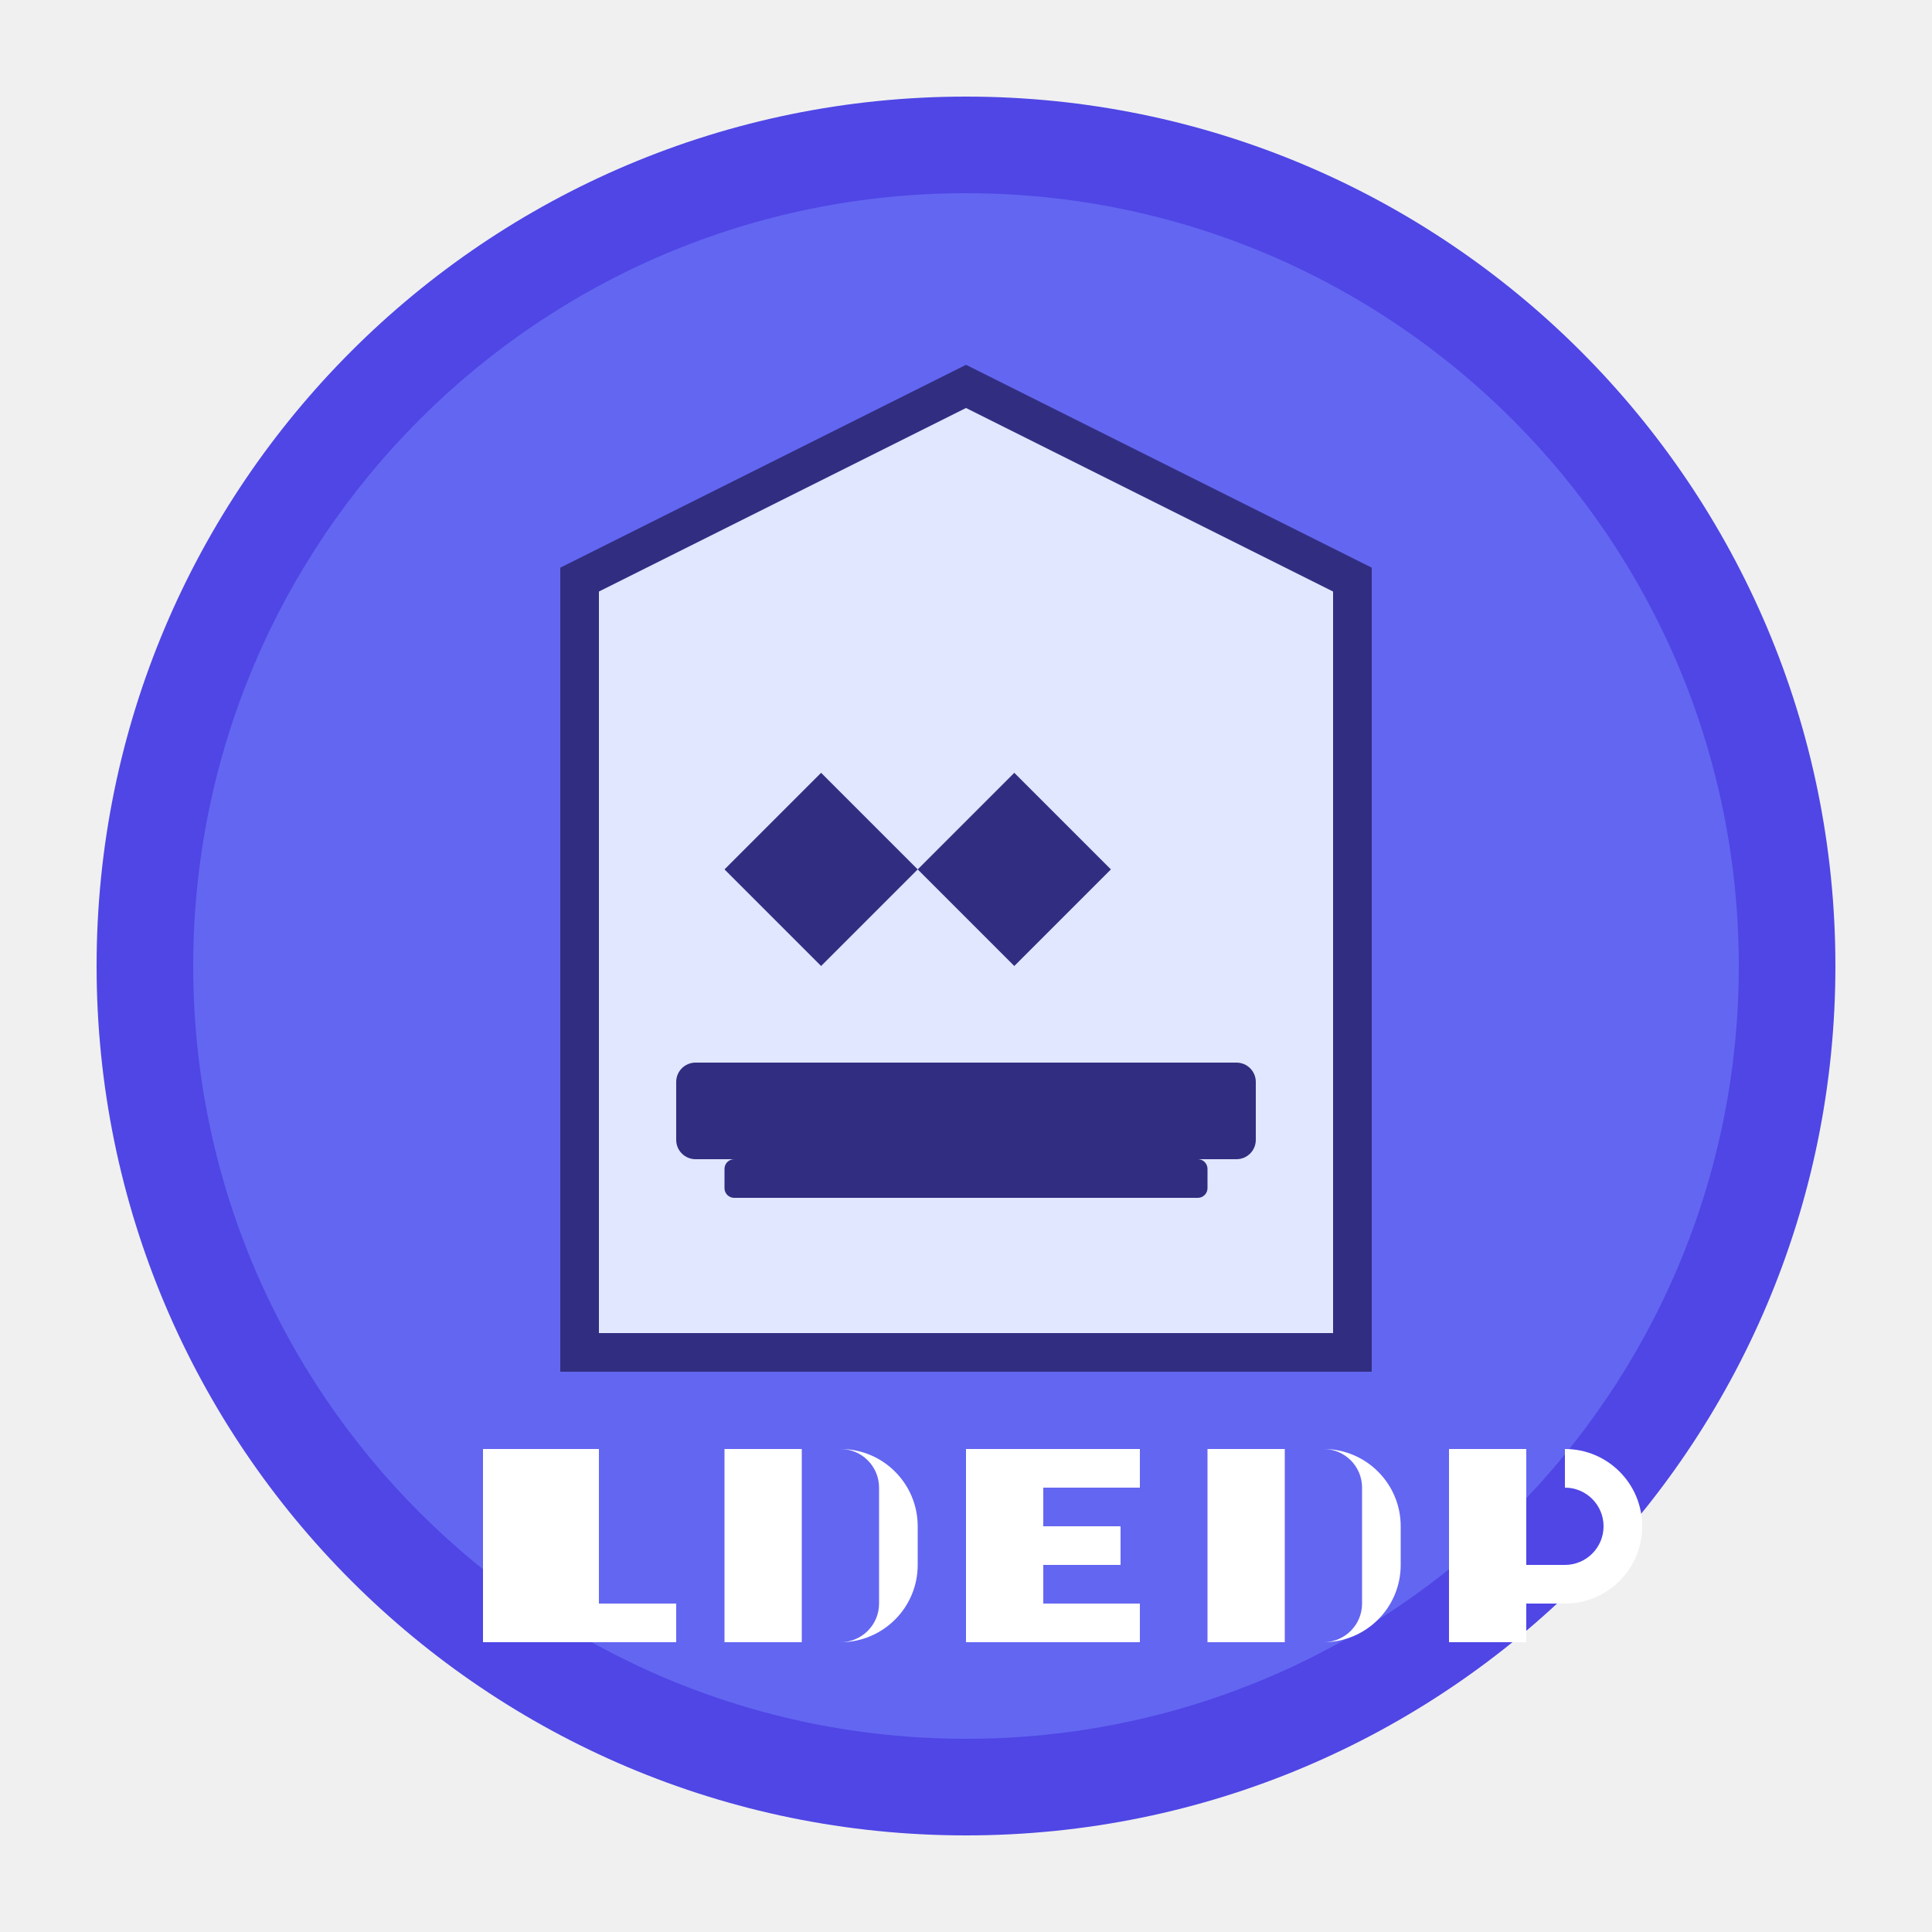
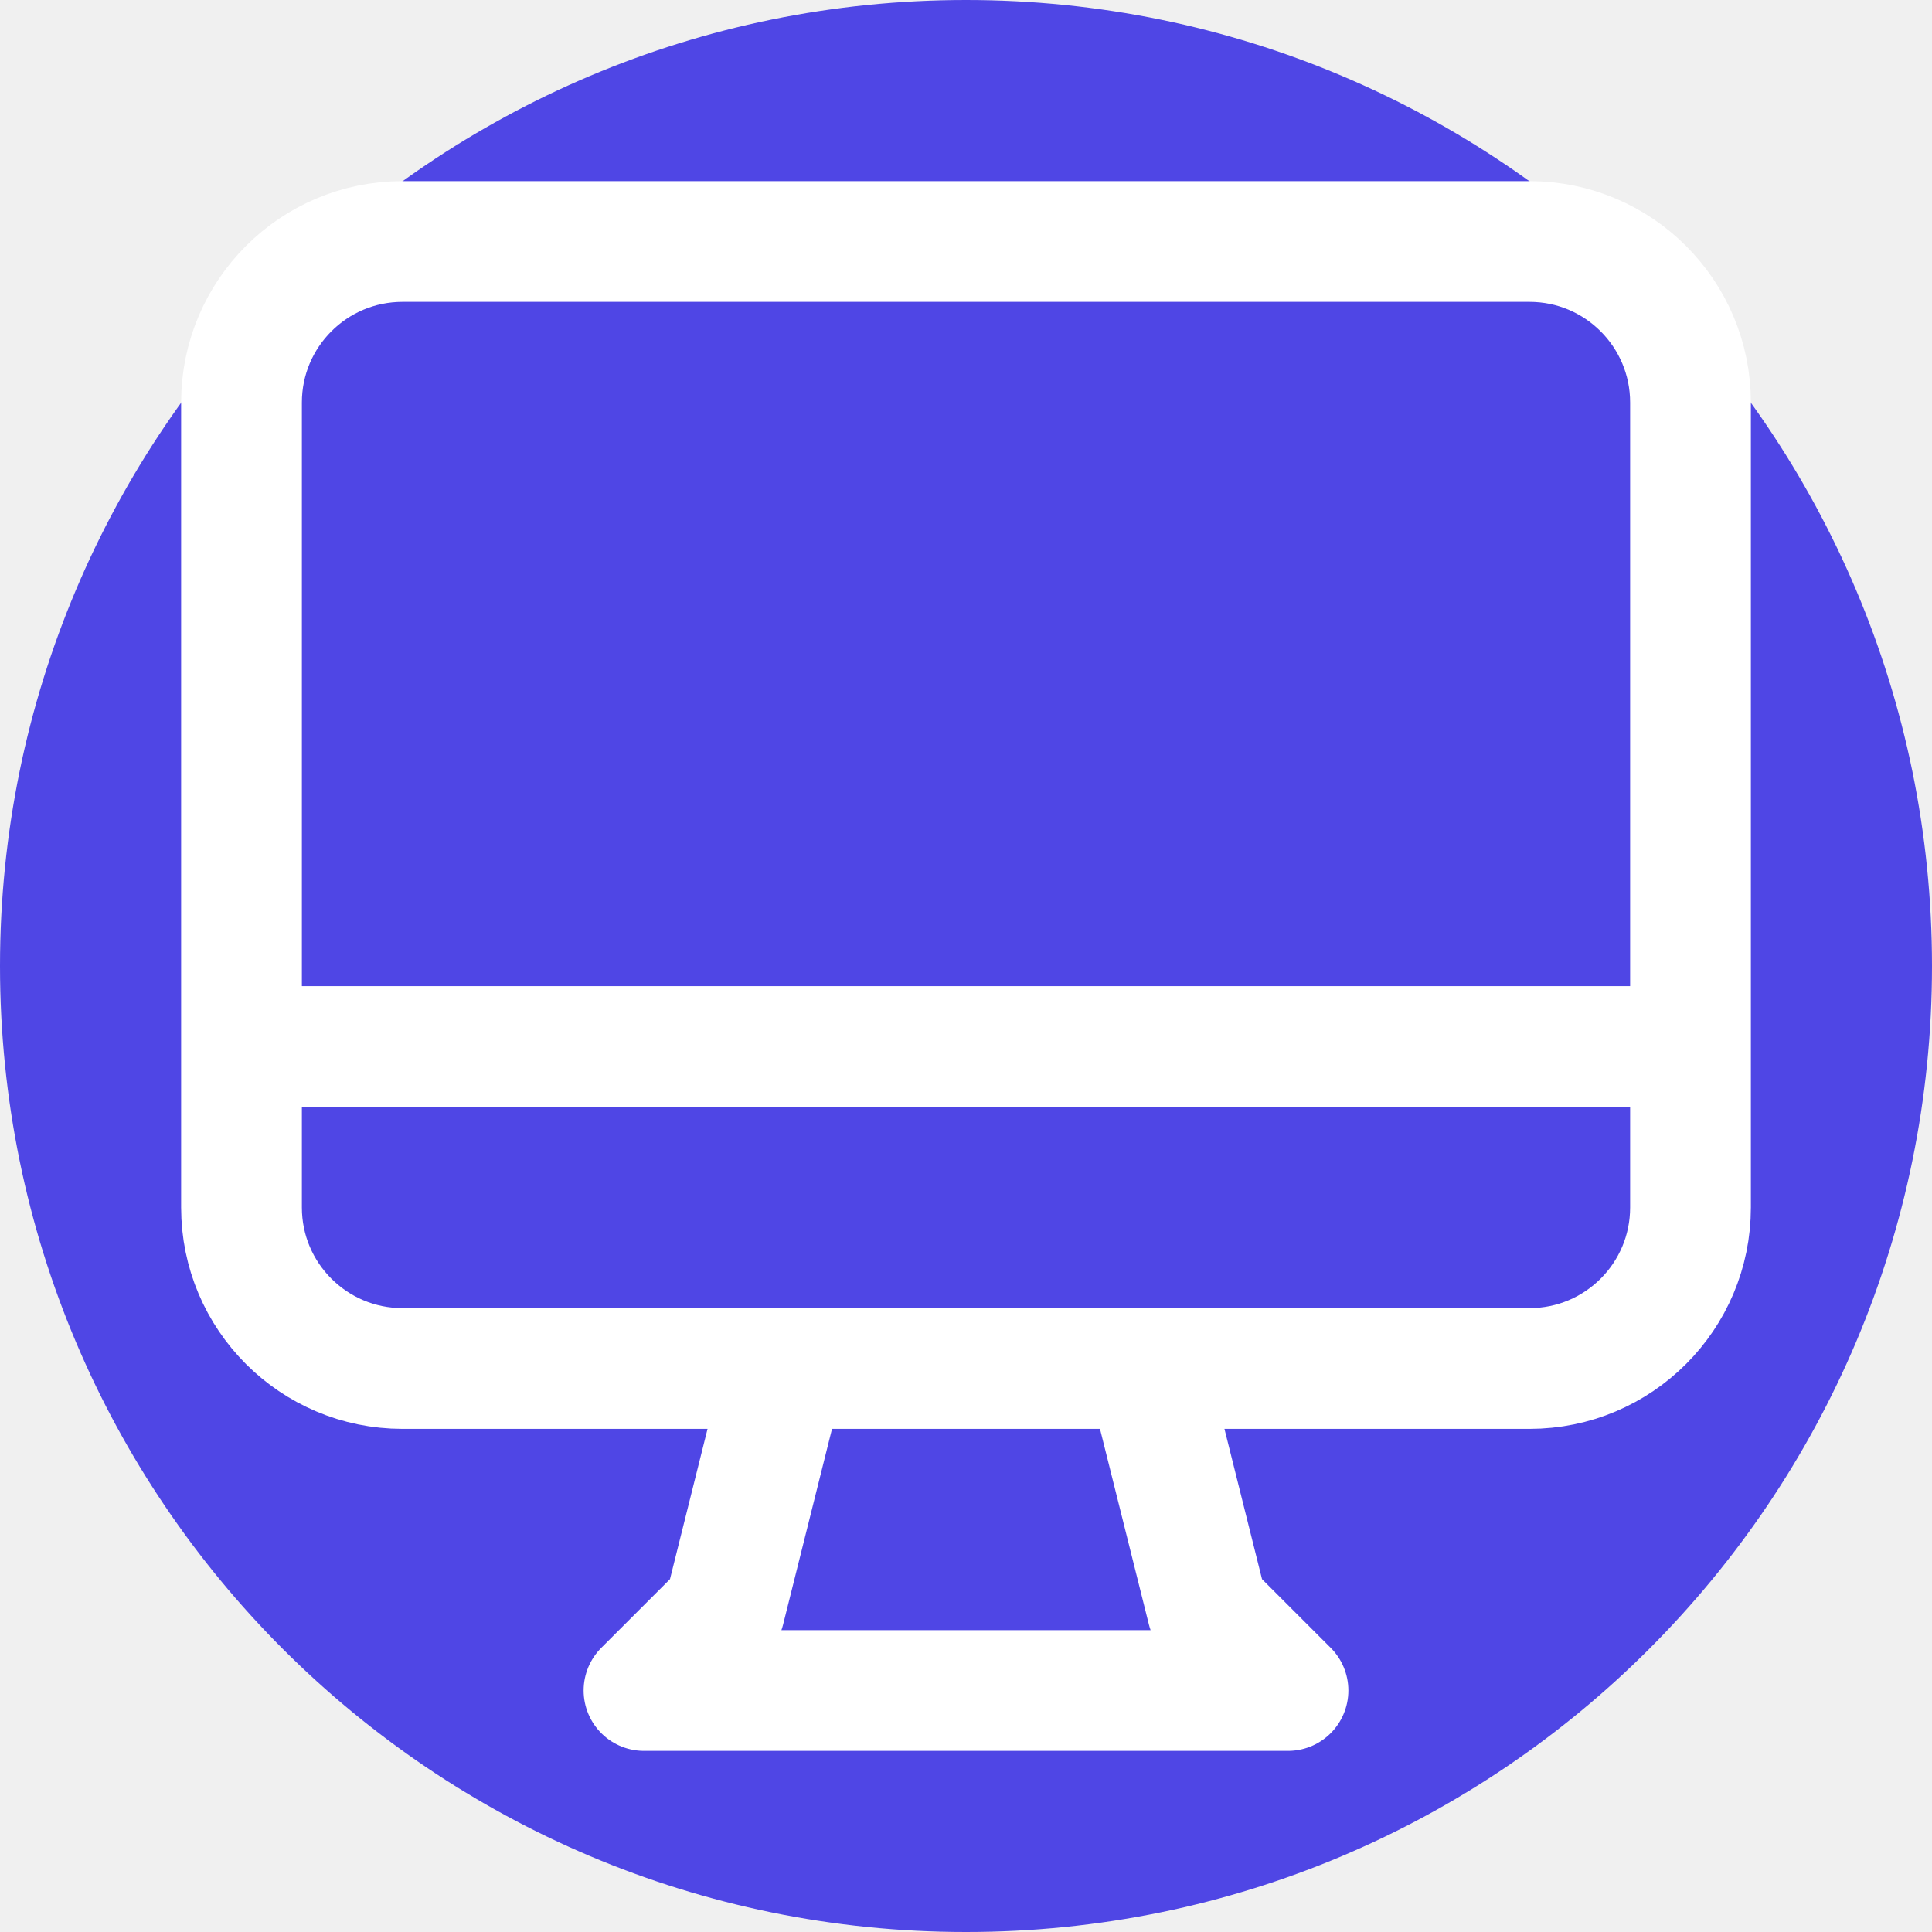
- <svg xmlns="http://www.w3.org/2000/svg" viewBox="0 0 200 200" width="200" height="200">
-   <circle cx="100" cy="100" r="90" fill="#4f46e5" />
-   <circle cx="100" cy="100" r="80" fill="#6366f1" />
-   <path d="M100 40 L60 60 L60 140 L140 140 L140 60 Z" fill="#e0e7ff" stroke="#312e81" stroke-width="4" />
-   <path d="M75 90 L85 80 L95 90 L85 100 Z" fill="#312e81" />
-   <path d="M115 90 L105 80 L95 90 L105 100 Z" fill="#312e81" />
-   <rect x="70" y="110" width="60" height="10" rx="2" fill="#312e81" />
-   <rect x="75" y="120" width="50" height="4" rx="1" fill="#312e81" />
-   <path d="M50 170 h20 v-4 h-8 v-16 h-12 Z" fill="#ffffff" />
-   <path d="M75 170 v-20 h12 a8 8 0 0 1 8 8 v4 a8 8 0 0 1 -8 8 Z M87 150 h-4 v20 h4 a4 4 0 0 0 4 -4 v-12 a4 4 0 0 0 -4 -4 Z" fill="#ffffff" />
-   <path d="M100 170 v-20 h18 v4 h-10 v4 h8 v4 h-8 v4 h10 v4 Z" fill="#ffffff" />
-   <path d="M125 170 v-20 h12 a8 8 0 0 1 8 8 v4 a8 8 0 0 1 -8 8 Z M137 150 h-4 v20 h4 a4 4 0 0 0 4 -4 v-12 a4 4 0 0 0 -4 -4 Z" fill="#ffffff" />
-   <path d="M150 170 v-20 h12 a8 8 0 0 1 0 16 h-4 v4 Z M162 150 h-4 v12 h4 a4 4 0 0 0 0 -8 v-4 Z" fill="#ffffff" />
+ <svg xmlns="http://www.w3.org/2000/svg" viewBox="0 0 24 24" width="200" height="200">
+   <circle cx="12" cy="12" r="12" fill="#4f46e5" />
+   <path stroke-linecap="round" stroke-linejoin="round" stroke-width="1.5" d="M9.75 17L9 20l-1 1h8l-1-1-.75-3M3 13h18M5 17h14a2 2 0 002-2V5a2 2 0 00-2-2H5a2 2 0 00-2 2v10a2 2 0 002 2z" stroke="white" fill="none" />
</svg>
